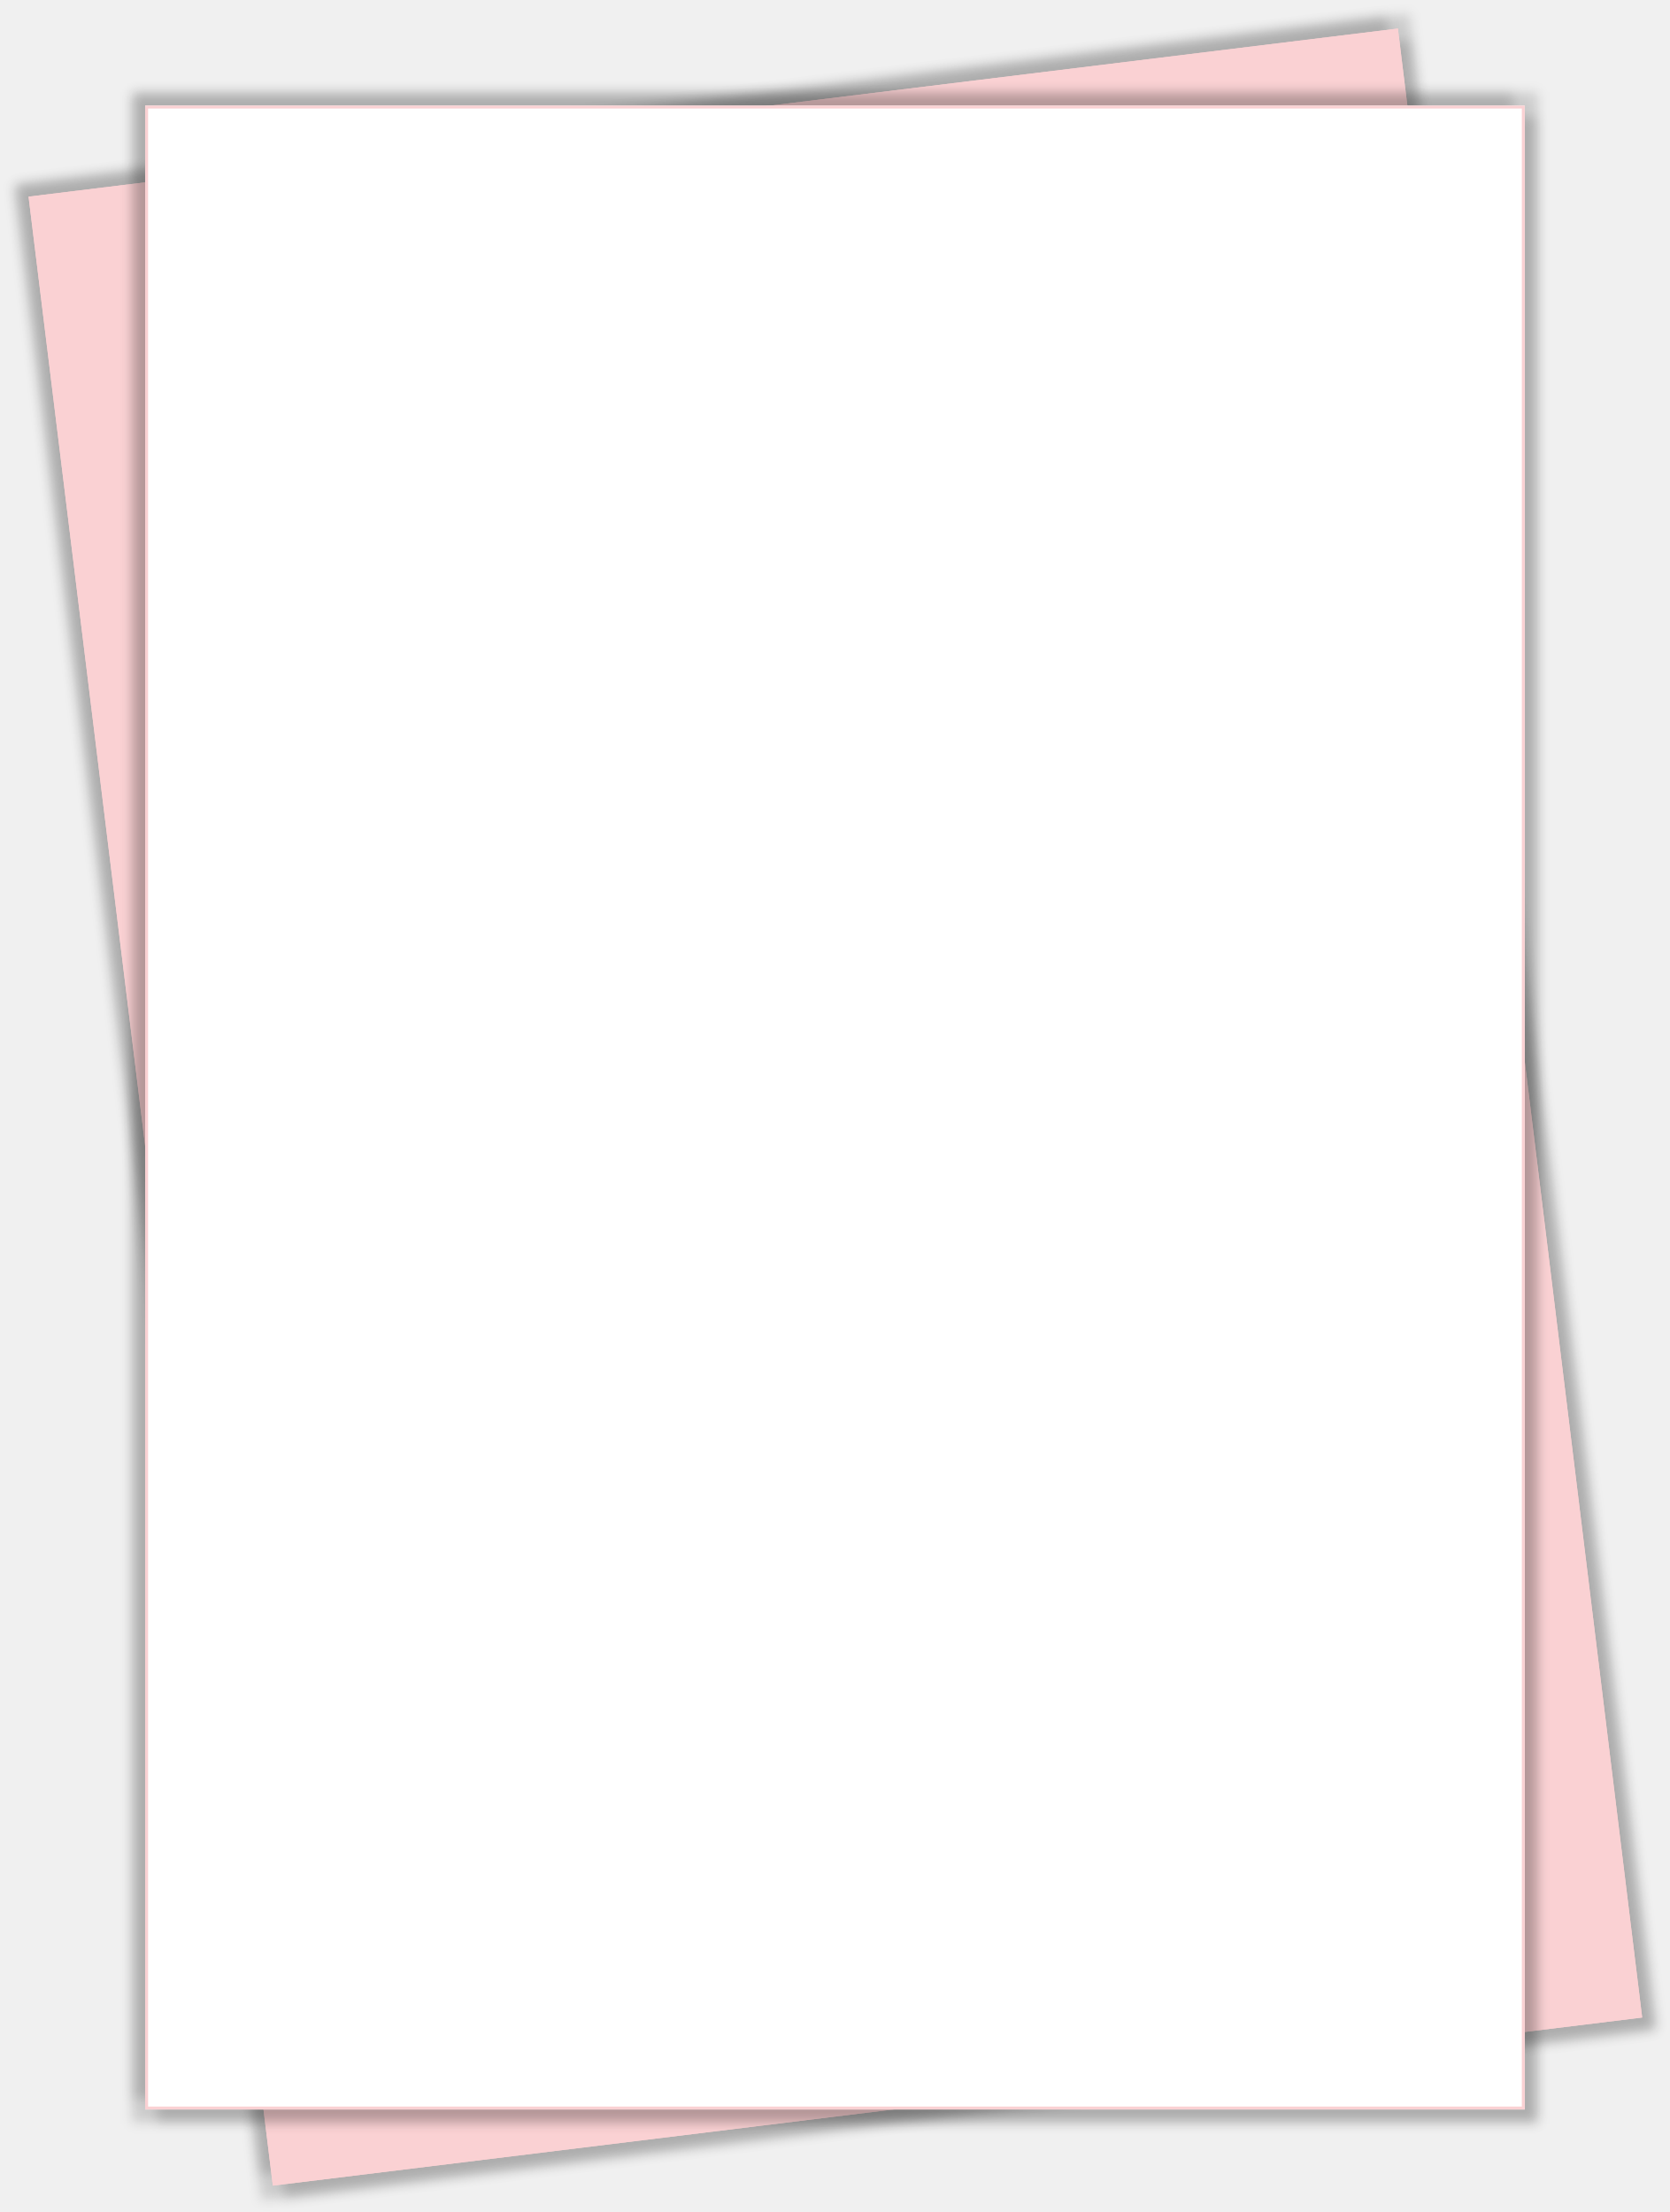
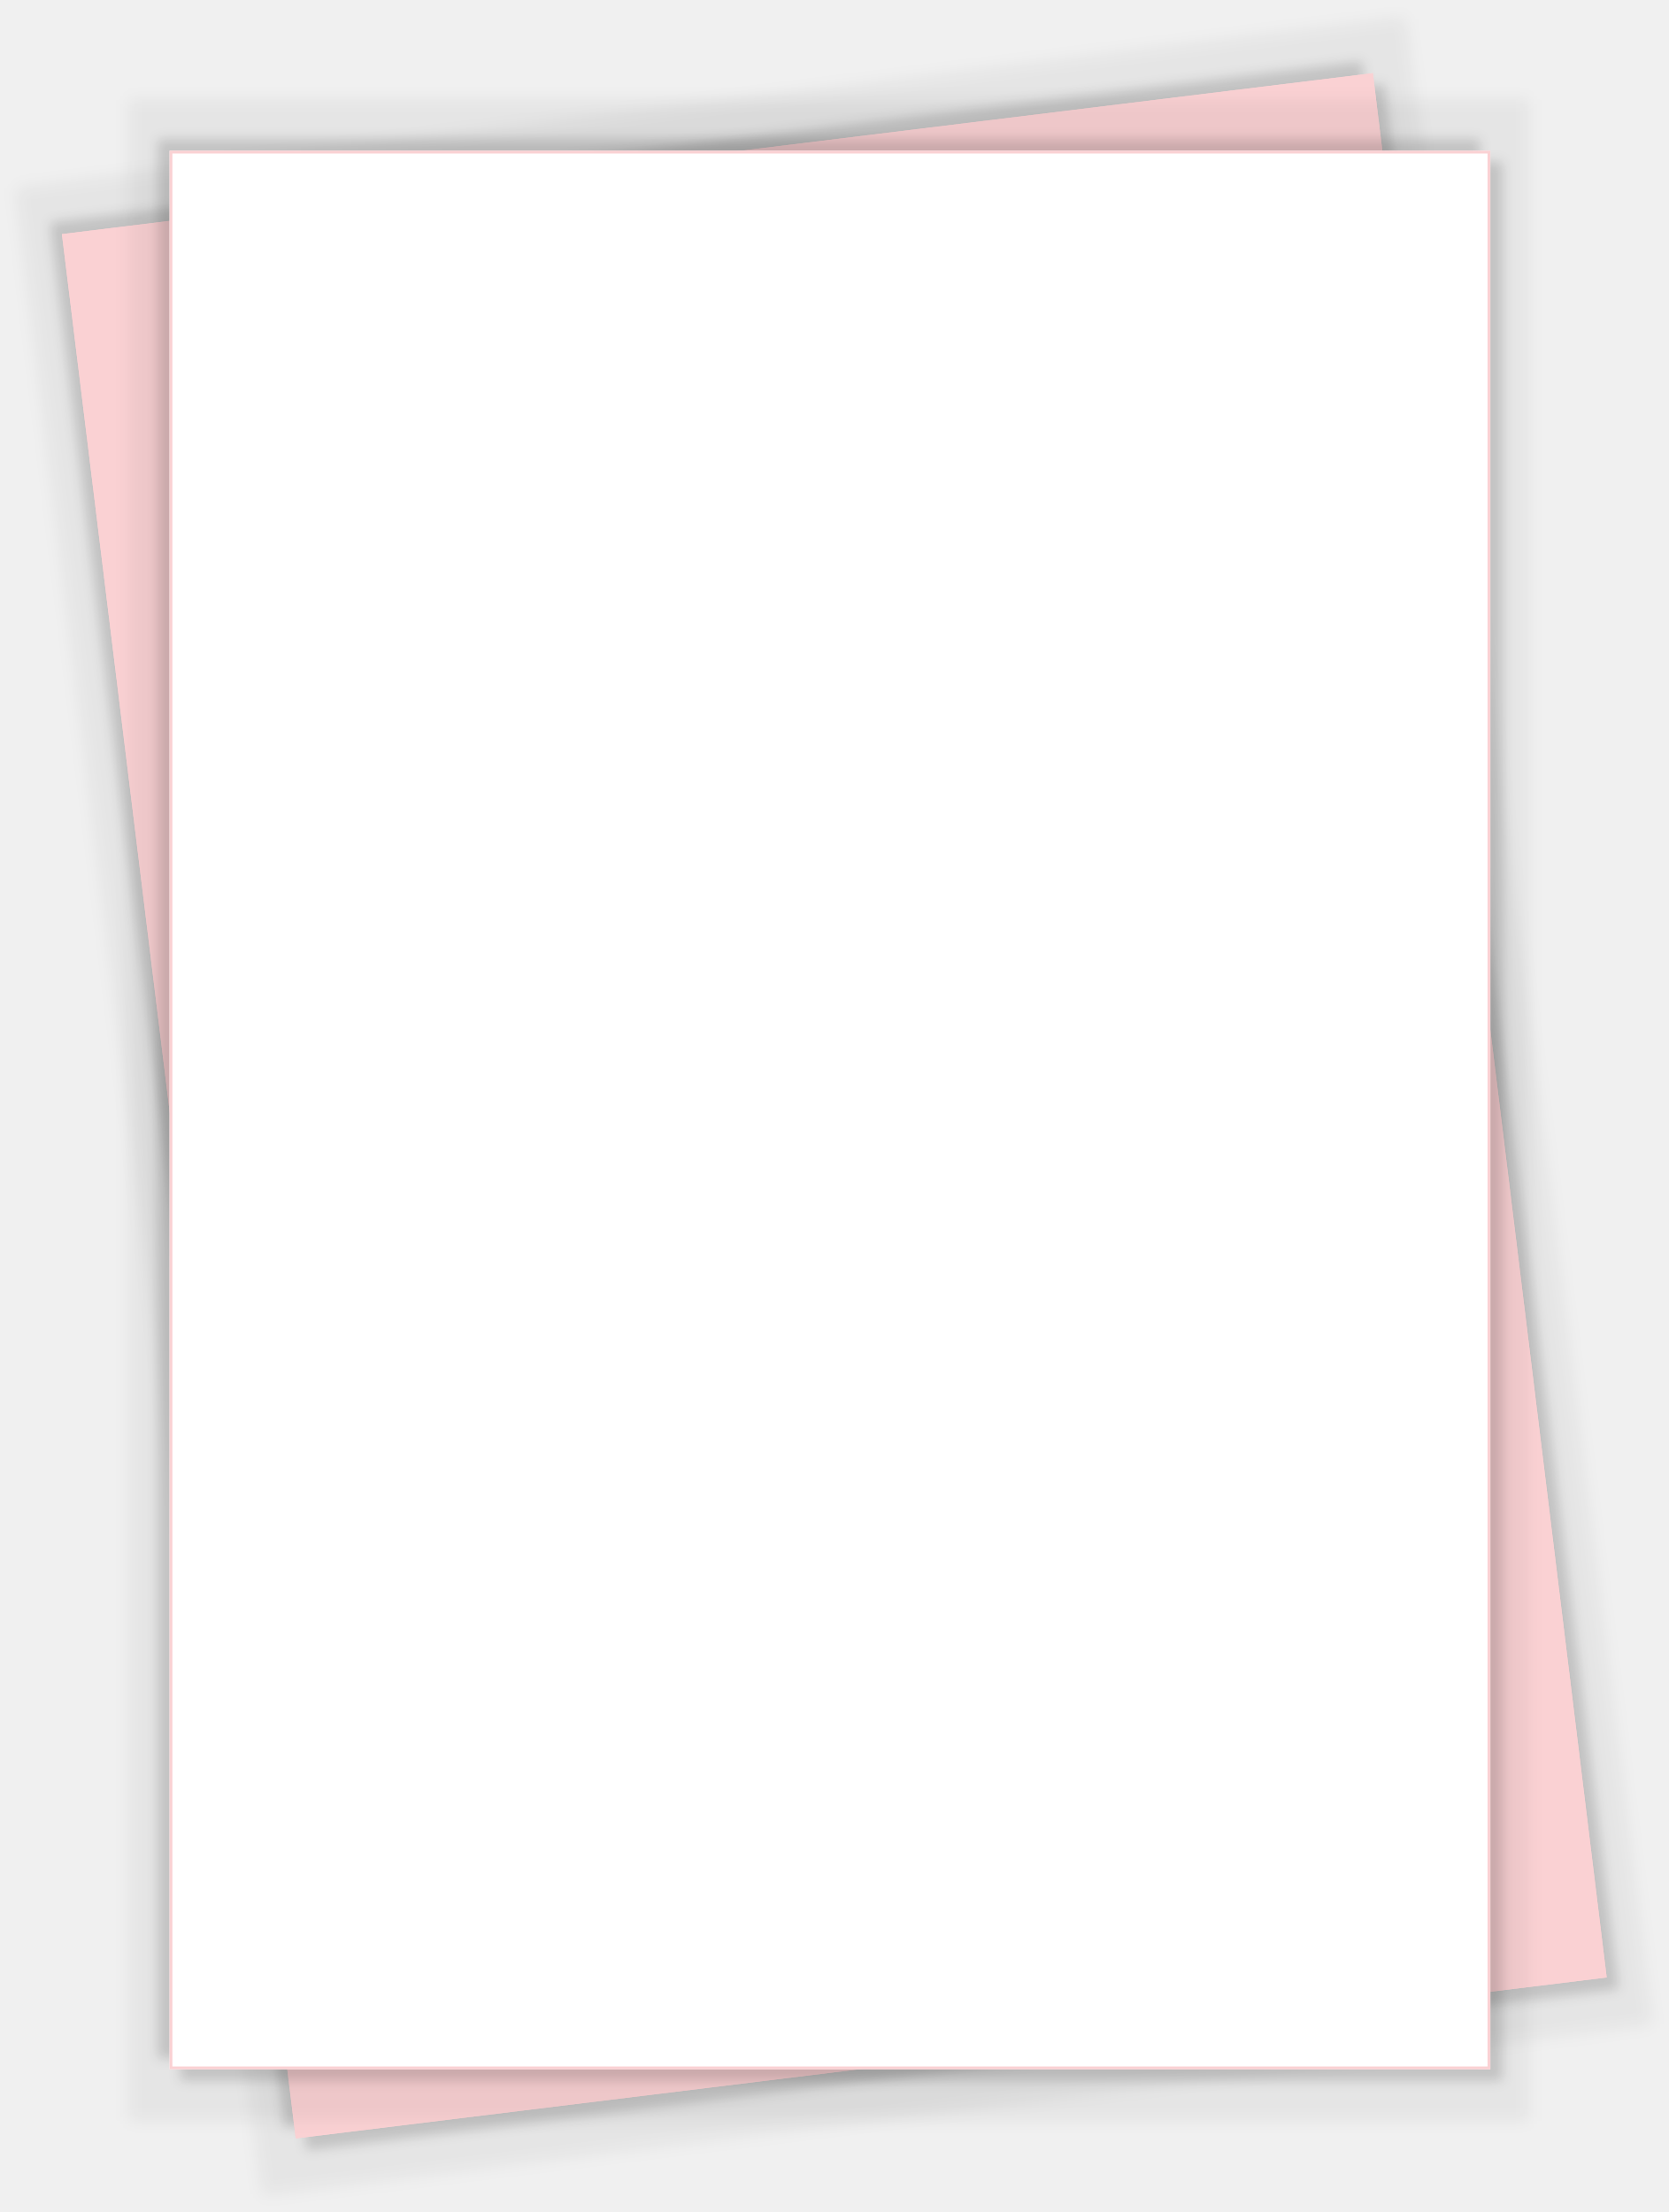
- <svg xmlns="http://www.w3.org/2000/svg" width="594" height="787" viewBox="0 0 594 787" fill="none">
+ <svg xmlns="http://www.w3.org/2000/svg" width="620" height="822" viewBox="0 0 620 822" fill="none">
  <g filter="url(#filter0_f)">
-     <rect x="5" y="65.935" width="500" height="722.222" transform="rotate(-7 5 65.9347)" fill="black" fill-opacity="0.15" />
+     <rect x="6" y="70" width="520" height="751.111" transform="rotate(-7 6 70)" fill="black" fill-opacity="0.05" />
  </g>
  <g filter="url(#filter1_dd)">
-     <rect x="10.159" y="69.966" width="490.741" height="712.963" transform="rotate(-7 10.1594 69.9656)" fill="#FAD1D3" />
-     <rect x="10.741" y="70.42" width="489.698" height="711.92" transform="rotate(-7 10.7405 70.4196)" stroke="#FAD1D3" stroke-width="1.043" />
+     <rect x="23" y="87" width="490.741" height="712.963" transform="rotate(-7 23 87)" fill="#FAD1D3" />
+     <rect x="23.581" y="87.454" width="489.698" height="711.92" transform="rotate(-7 23.5811 87.454)" stroke="#FAD1D3" stroke-width="1.043" />
  </g>
  <g filter="url(#filter2_f)">
-     <rect x="47" y="32.935" width="500" height="722.222" fill="black" fill-opacity="0.15" />
+     <rect x="48" y="37" width="520" height="751.111" fill="black" fill-opacity="0.05" />
  </g>
  <g filter="url(#filter3_dd)">
-     <rect x="51.63" y="37.564" width="490.741" height="712.963" fill="white" />
-     <rect x="52.151" y="38.086" width="489.698" height="711.92" stroke="#FAD1D3" stroke-width="1.043" />
+     <rect x="63" y="56" width="490.741" height="712.963" fill="white" />
+     <rect x="63.521" y="56.521" width="489.698" height="711.92" stroke="#FAD1D3" stroke-width="1.043" />
  </g>
  <defs>
-     <filter id="filter0_f" x="0.829" y="0.829" width="592.633" height="786.116" filterUnits="userSpaceOnUse" color-interpolation-filters="sRGB">
+     <filter id="filter0_f" x="0" y="0.628" width="619.661" height="820.884" filterUnits="userSpaceOnUse" color-interpolation-filters="sRGB">
      <feFlood flood-opacity="0" result="BackgroundImageFix" />
      <feBlend mode="normal" in="SourceGraphic" in2="BackgroundImageFix" result="shape" />
-       <feGaussianBlur stdDeviation="2.086" result="effect1_foregroundBlur" />
+       <feGaussianBlur stdDeviation="3" result="effect1_foregroundBlur" />
    </filter>
-     <filter id="filter1_dd" x="1.817" y="1.816" width="590.657" height="784.141" filterUnits="userSpaceOnUse" color-interpolation-filters="sRGB">
+     <filter id="filter1_dd" x="14.657" y="18.851" width="590.657" height="784.141" filterUnits="userSpaceOnUse" color-interpolation-filters="sRGB">
      <feFlood flood-opacity="0" result="BackgroundImageFix" />
      <feColorMatrix in="SourceAlpha" type="matrix" values="0 0 0 0 0 0 0 0 0 0 0 0 0 0 0 0 0 0 127 0" />
      <feOffset dx="-4.171" dy="-4.171" />
      <feGaussianBlur stdDeviation="2.086" />
      <feColorMatrix type="matrix" values="0 0 0 0 0 0 0 0 0 0 0 0 0 0 0 0 0 0 0.15 0" />
      <feBlend mode="normal" in2="BackgroundImageFix" result="effect1_dropShadow" />
      <feColorMatrix in="SourceAlpha" type="matrix" values="0 0 0 0 0 0 0 0 0 0 0 0 0 0 0 0 0 0 127 0" />
      <feOffset dx="4.171" dy="4.171" />
      <feGaussianBlur stdDeviation="2.086" />
      <feColorMatrix type="matrix" values="0 0 0 0 0 0 0 0 0 0 0 0 0 0 0 0 0 0 0.15 0" />
      <feBlend mode="normal" in2="effect1_dropShadow" result="effect2_dropShadow" />
      <feBlend mode="normal" in="SourceGraphic" in2="effect2_dropShadow" result="shape" />
    </filter>
-     <filter id="filter2_f" x="42.829" y="28.763" width="508.343" height="730.565" filterUnits="userSpaceOnUse" color-interpolation-filters="sRGB">
+     <filter id="filter2_f" x="42" y="31" width="532" height="763.111" filterUnits="userSpaceOnUse" color-interpolation-filters="sRGB">
      <feFlood flood-opacity="0" result="BackgroundImageFix" />
      <feBlend mode="normal" in="SourceGraphic" in2="BackgroundImageFix" result="shape" />
-       <feGaussianBlur stdDeviation="2.086" result="effect1_foregroundBlur" />
+       <feGaussianBlur stdDeviation="3" result="effect1_foregroundBlur" />
    </filter>
-     <filter id="filter3_dd" x="43.287" y="29.221" width="507.426" height="729.649" filterUnits="userSpaceOnUse" color-interpolation-filters="sRGB">
+     <filter id="filter3_dd" x="54.657" y="47.657" width="507.426" height="729.649" filterUnits="userSpaceOnUse" color-interpolation-filters="sRGB">
      <feFlood flood-opacity="0" result="BackgroundImageFix" />
      <feColorMatrix in="SourceAlpha" type="matrix" values="0 0 0 0 0 0 0 0 0 0 0 0 0 0 0 0 0 0 127 0" />
      <feOffset dx="-4.171" dy="-4.171" />
      <feGaussianBlur stdDeviation="2.086" />
      <feColorMatrix type="matrix" values="0 0 0 0 0 0 0 0 0 0 0 0 0 0 0 0 0 0 0.15 0" />
      <feBlend mode="normal" in2="BackgroundImageFix" result="effect1_dropShadow" />
      <feColorMatrix in="SourceAlpha" type="matrix" values="0 0 0 0 0 0 0 0 0 0 0 0 0 0 0 0 0 0 127 0" />
      <feOffset dx="4.171" dy="4.171" />
      <feGaussianBlur stdDeviation="2.086" />
      <feColorMatrix type="matrix" values="0 0 0 0 0 0 0 0 0 0 0 0 0 0 0 0 0 0 0.15 0" />
      <feBlend mode="normal" in2="effect1_dropShadow" result="effect2_dropShadow" />
      <feBlend mode="normal" in="SourceGraphic" in2="effect2_dropShadow" result="shape" />
    </filter>
  </defs>
</svg>
